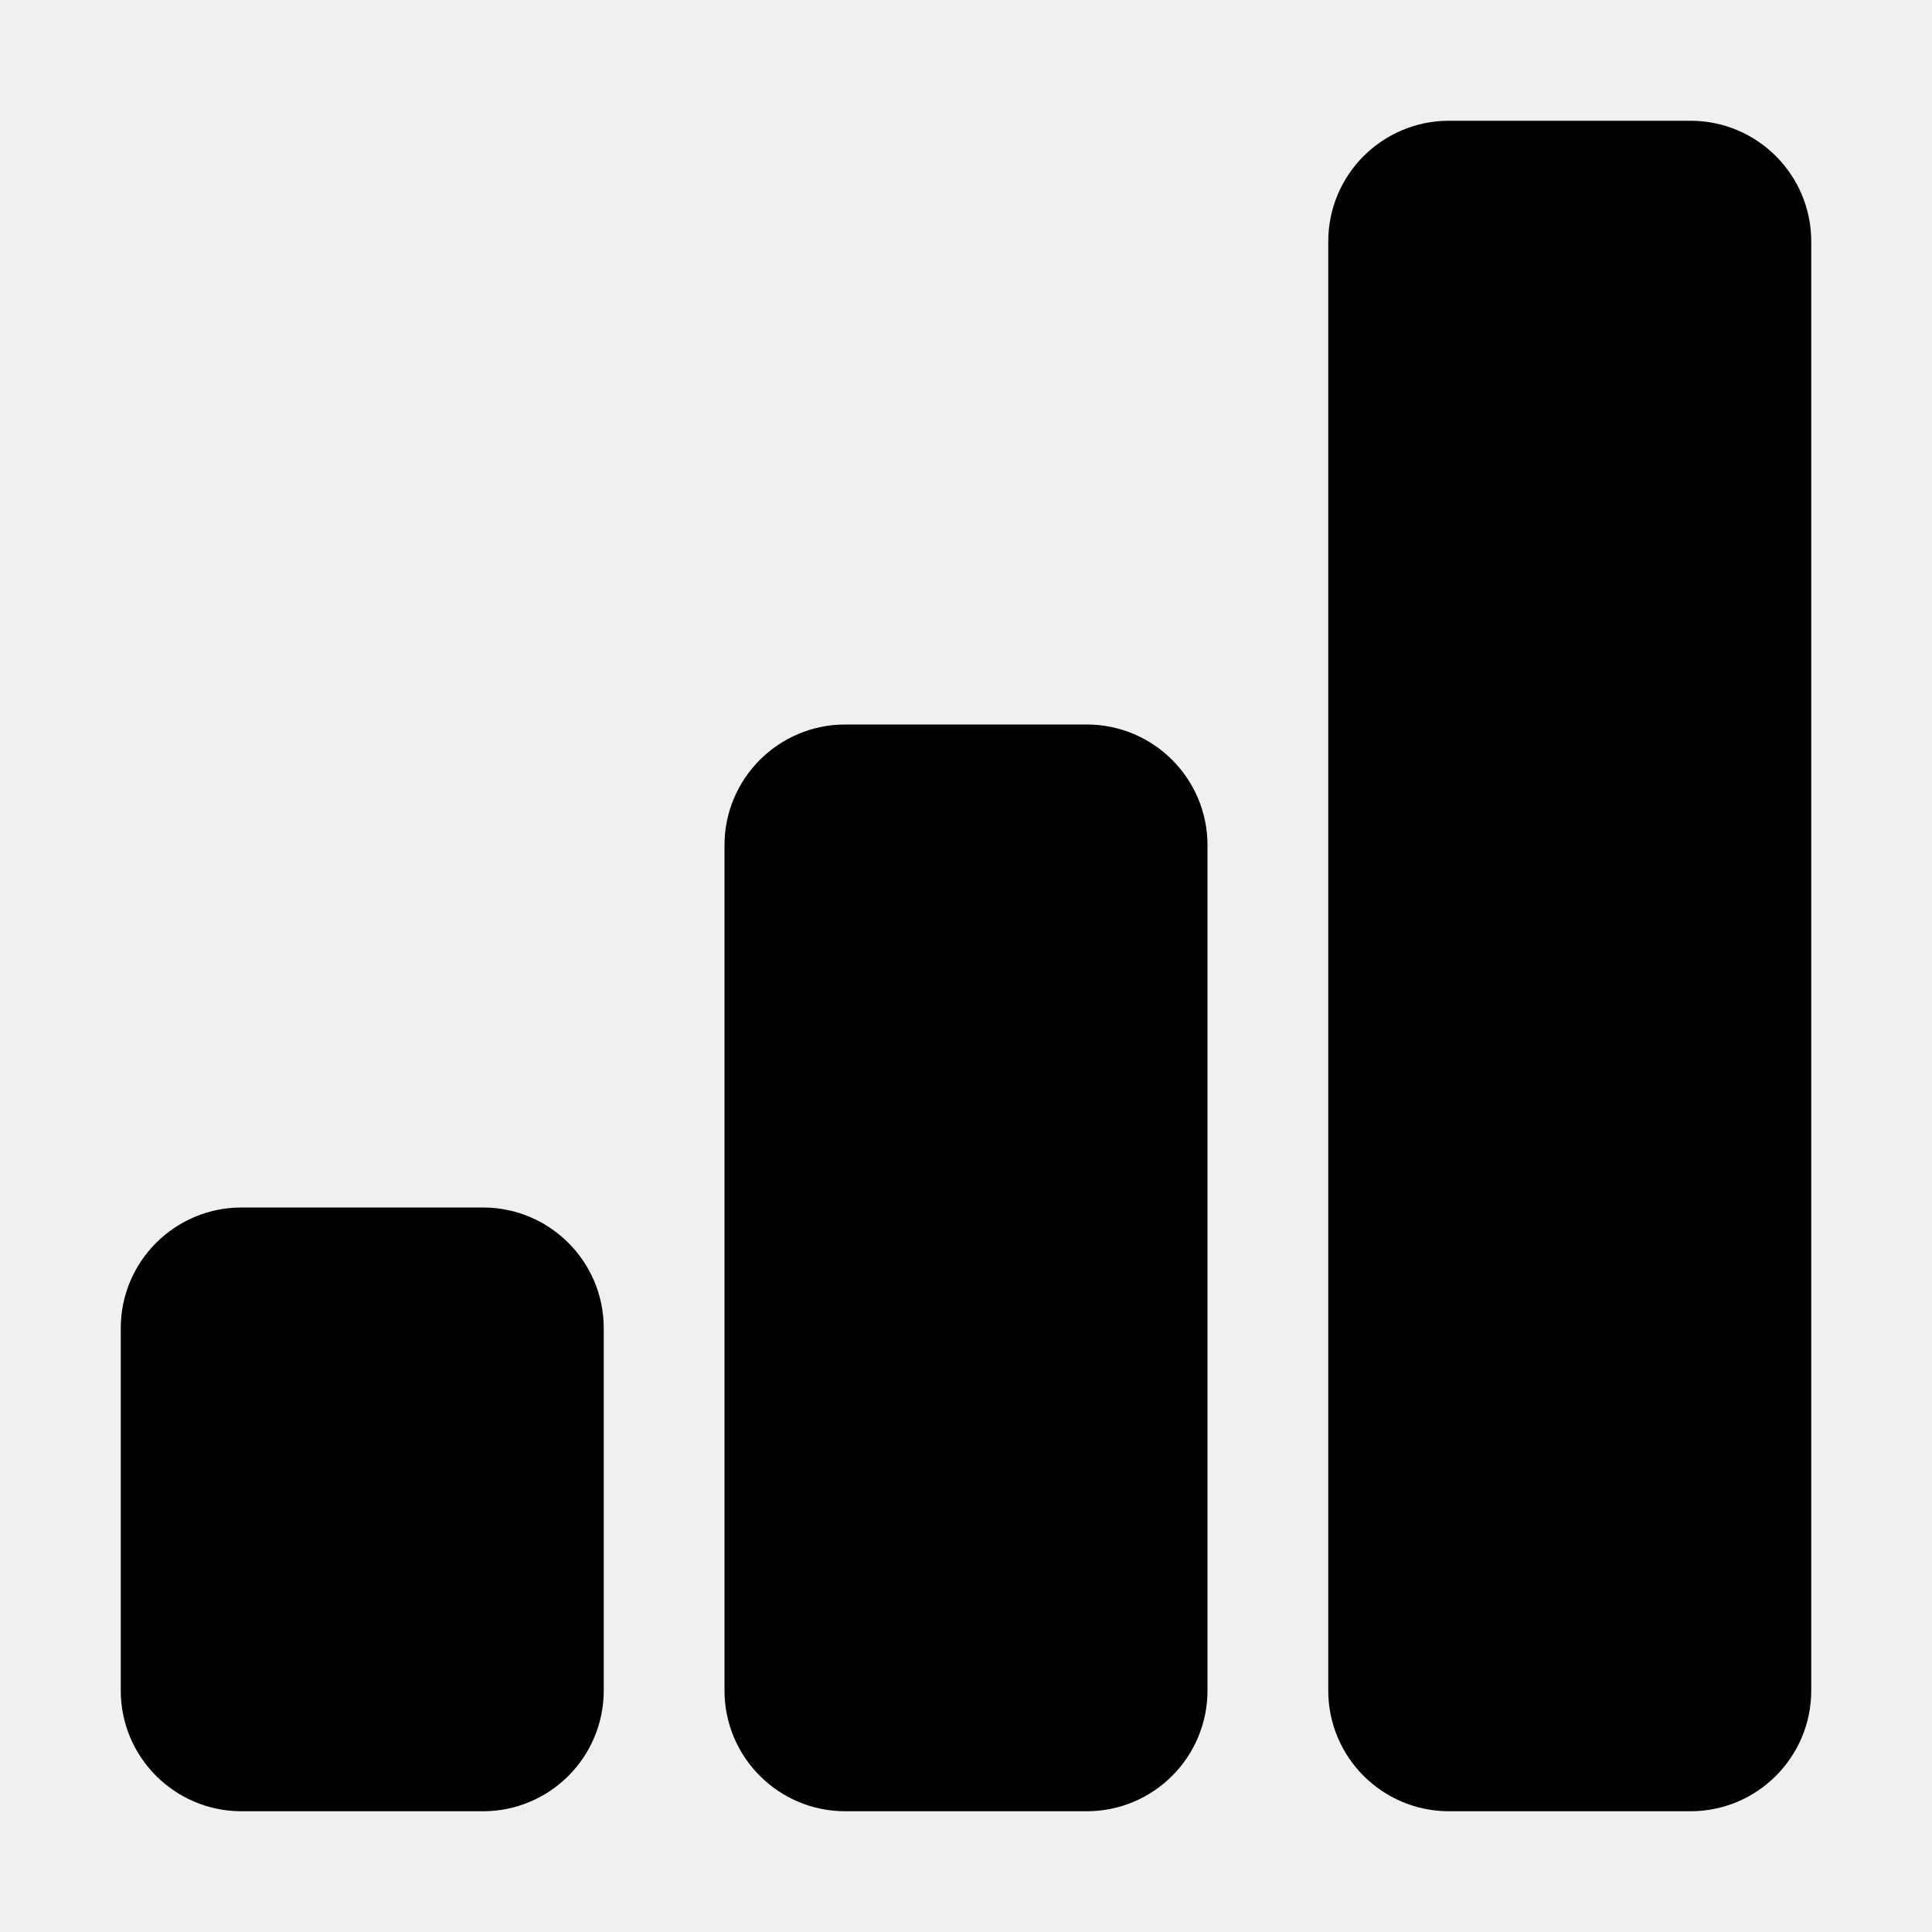
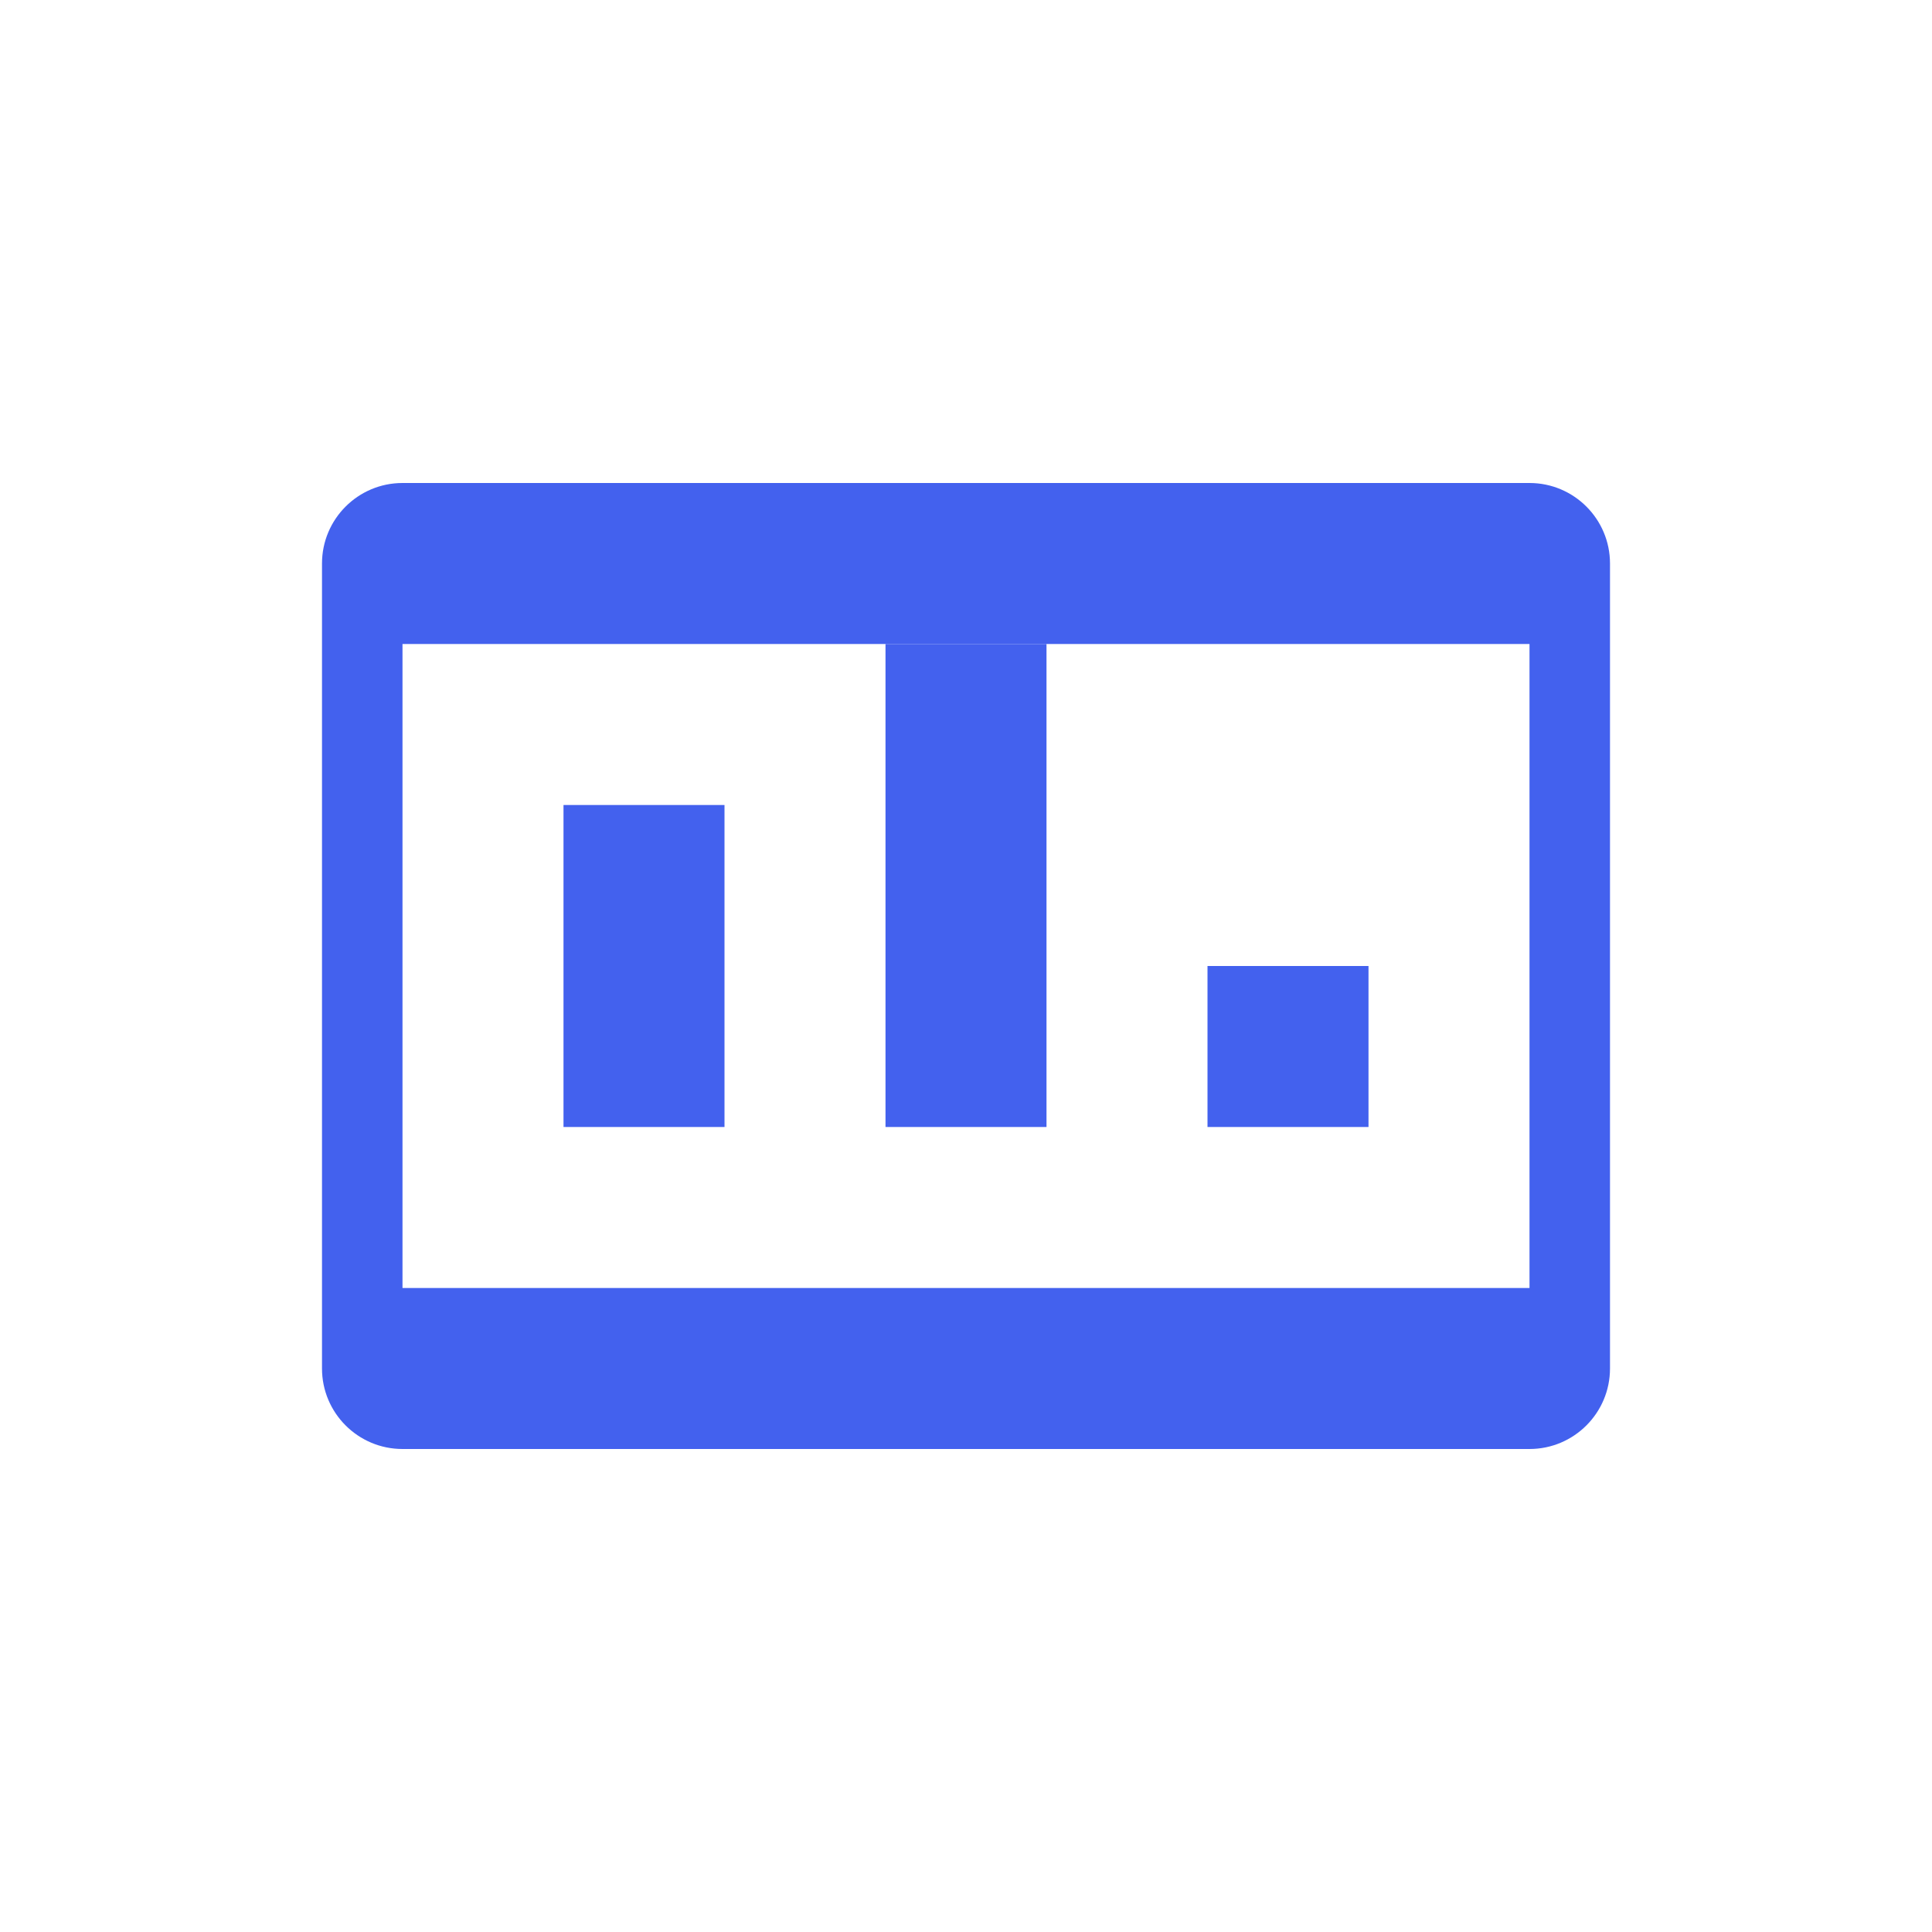
- <svg xmlns="http://www.w3.org/2000/svg" width="16" height="16" fill="currentColor" class="bi bi-bar-chart-fill" viewBox="0 0 16 16">
-   <path d="M1 11a1 1 0 0 1 1-1h2a1 1 0 0 1 1 1v3a1 1 0 0 1-1 1H2a1 1 0 0 1-1-1zm5-4a1 1 0 0 1 1-1h2a1 1 0 0 1 1 1v7a1 1 0 0 1-1 1H7a1 1 0 0 1-1-1zm5-5a1 1 0 0 1 1-1h2a1 1 0 0 1 1 1v12a1 1 0 0 1-1 1h-2a1 1 0 0 1-1-1z" />
+ <svg xmlns="http://www.w3.org/2000/svg" width="24px" height="24px" viewBox="0 0 24 24" version="1.1">
+   <g stroke="none" stroke-width="1" fill="none" fill-rule="evenodd">
+     <rect fill="#FFFFFF" x="0" y="0" width="24" height="24" />
+     <path d="M5,6 L19,6 C19.552,6 20,6.448 20,7 L20,17 C20,17.552 19.552,18 19,18 L5,18 C4.448,18 4,17.552 4,17 L4,7 C4,6.448 4.448,6 5,6 Z M5,8 L5,16 L19,16 L19,8 L5,8 Z" fill="#4361EE" fill-rule="nonzero" />
+     <path d="M7,14 L9,14 L9,10 L7,10 L7,14 Z M11,14 L13,14 L13,8 L11,8 L11,14 Z M15,14 L17,14 L17,12 L15,12 L15,14 Z" fill="#4361EE" fill-rule="nonzero" />
+   </g>
</svg>
